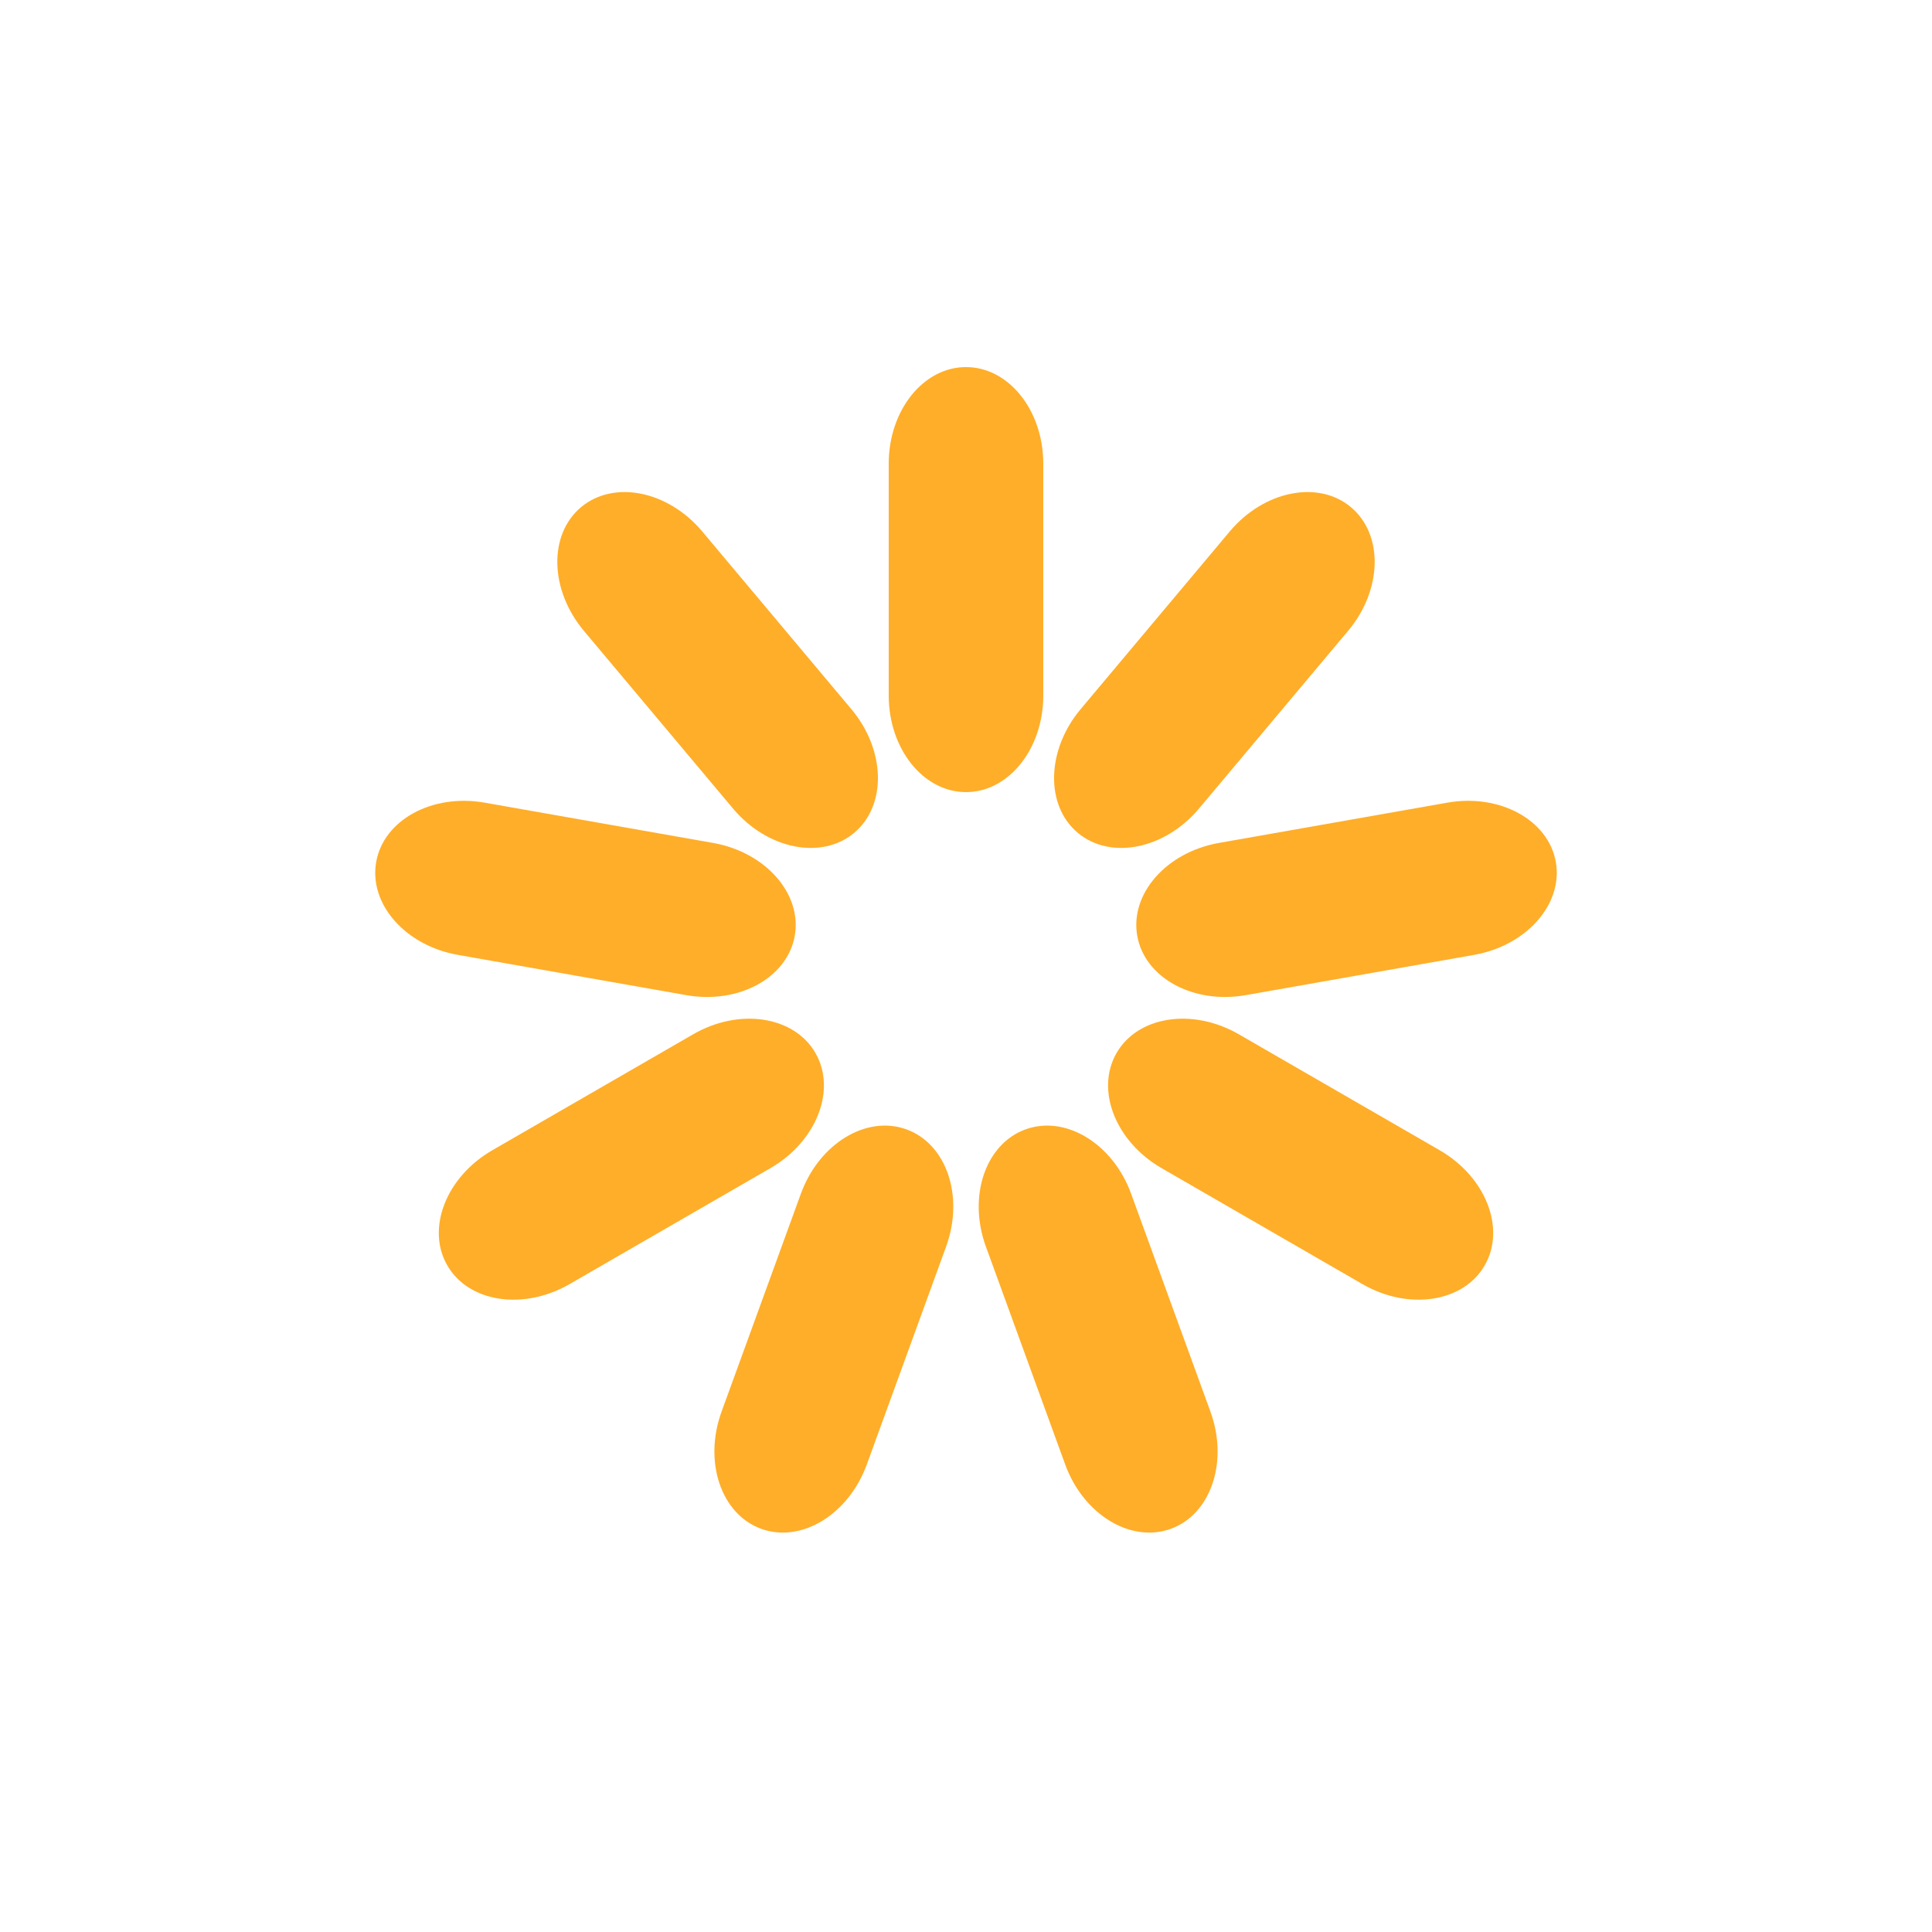
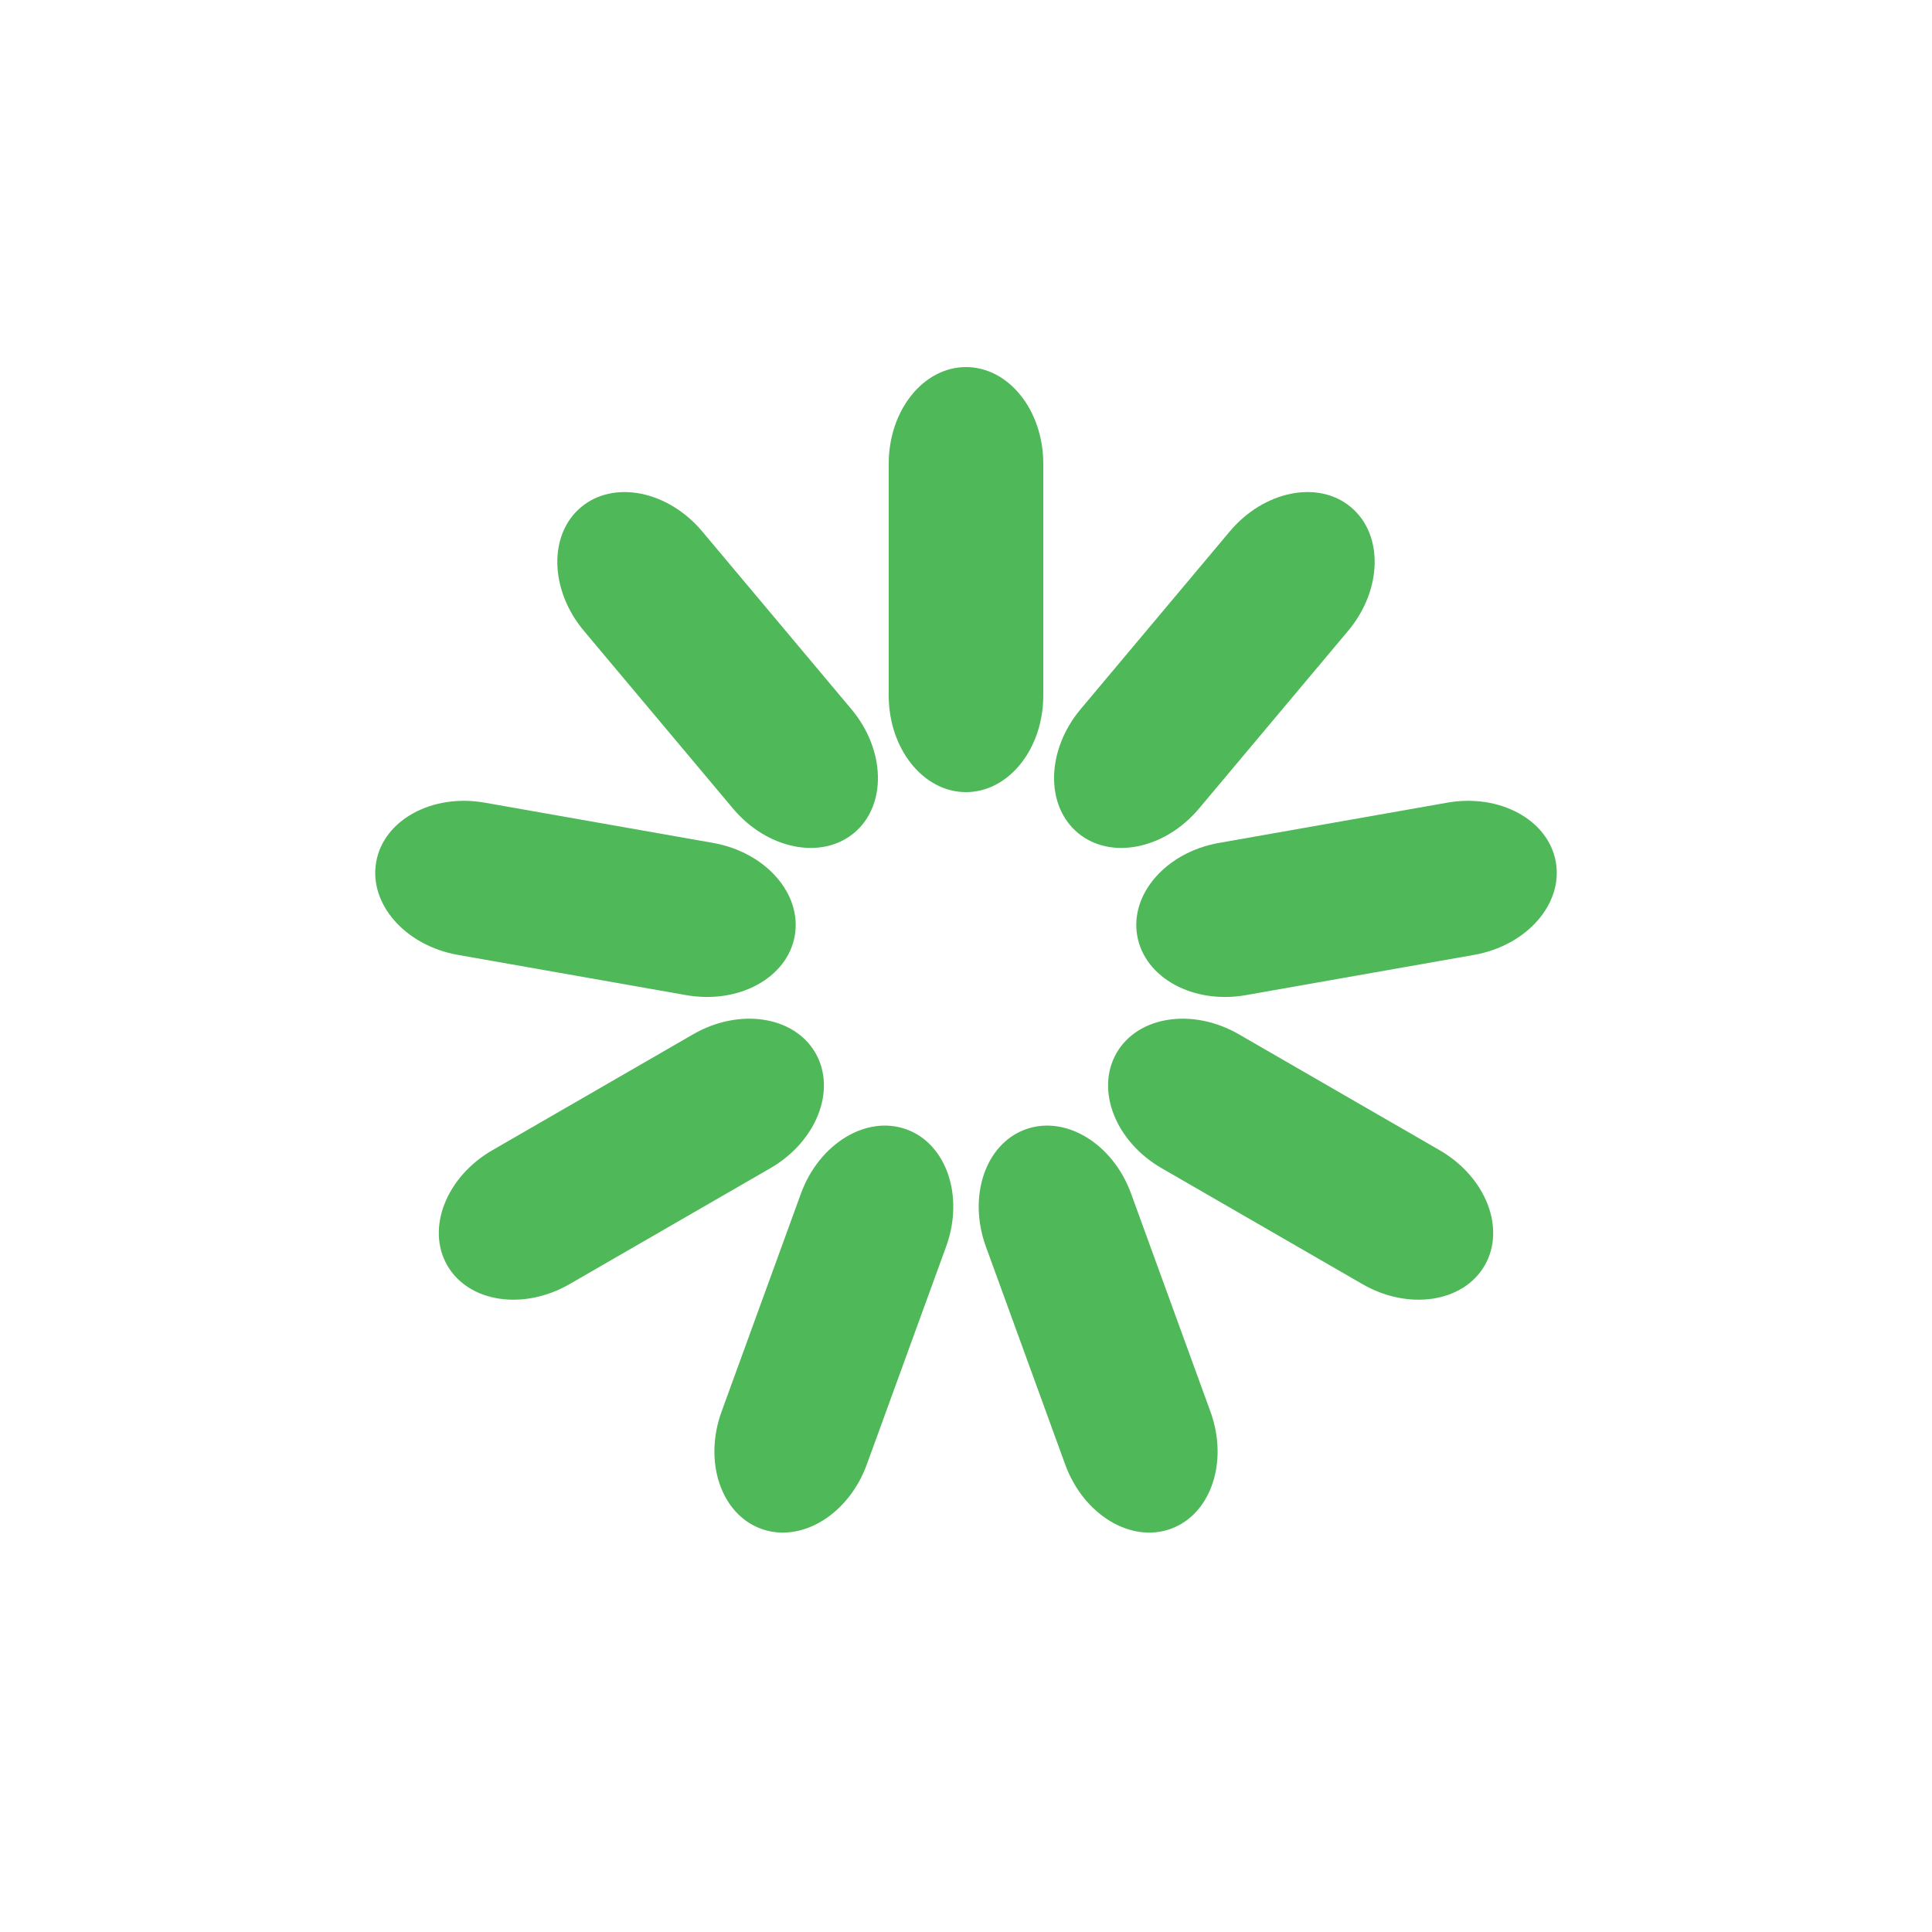
<svg xmlns="http://www.w3.org/2000/svg" width="120px" height="120px" viewBox="0 0 100 100" preserveAspectRatio="xMidYMid" class="uil-default">
  <rect x="0" y="0" width="100" height="100" fill="none" class="bk" />
-   <rect x="46" y="39" width="8" height="22" rx="5" ry="5" fill="#ffae29" transform="rotate(0 50 50) translate(0 -20)">
+   <rect x="46" y="39" width="8" height="22" rx="5" ry="5" fill="#4fb858" transform="rotate(0 50 50) translate(0 -20)">
    <animate attributeName="opacity" from="1" to="0" dur="1s" begin="0s" repeatCount="indefinite" />
  </rect>
-   <rect x="46" y="39" width="8" height="22" rx="5" ry="5" fill="#ffae29" transform="rotate(40 50 50) translate(0 -20)">
+   <rect x="46" y="39" width="8" height="22" rx="5" ry="5" fill="#4fb858" transform="rotate(40 50 50) translate(0 -20)">
    <animate attributeName="opacity" from="1" to="0" dur="1s" begin="0.111s" repeatCount="indefinite" />
  </rect>
-   <rect x="46" y="39" width="8" height="22" rx="5" ry="5" fill="#ffae29" transform="rotate(80 50 50) translate(0 -20)">
+   <rect x="46" y="39" width="8" height="22" rx="5" ry="5" fill="#4fb858" transform="rotate(80 50 50) translate(0 -20)">
    <animate attributeName="opacity" from="1" to="0" dur="1s" begin="0.222s" repeatCount="indefinite" />
  </rect>
-   <rect x="46" y="39" width="8" height="22" rx="5" ry="5" fill="#ffae29" transform="rotate(120 50 50) translate(0 -20)">
+   <rect x="46" y="39" width="8" height="22" rx="5" ry="5" fill="#4fb858" transform="rotate(120 50 50) translate(0 -20)">
    <animate attributeName="opacity" from="1" to="0" dur="1s" begin="0.333s" repeatCount="indefinite" />
  </rect>
-   <rect x="46" y="39" width="8" height="22" rx="5" ry="5" fill="#ffae29" transform="rotate(160 50 50) translate(0 -20)">
+   <rect x="46" y="39" width="8" height="22" rx="5" ry="5" fill="#4fb858" transform="rotate(160 50 50) translate(0 -20)">
    <animate attributeName="opacity" from="1" to="0" dur="1s" begin="0.444s" repeatCount="indefinite" />
  </rect>
-   <rect x="46" y="39" width="8" height="22" rx="5" ry="5" fill="#ffae29" transform="rotate(200 50 50) translate(0 -20)">
+   <rect x="46" y="39" width="8" height="22" rx="5" ry="5" fill="#4fb858" transform="rotate(200 50 50) translate(0 -20)">
    <animate attributeName="opacity" from="1" to="0" dur="1s" begin="0.556s" repeatCount="indefinite" />
  </rect>
-   <rect x="46" y="39" width="8" height="22" rx="5" ry="5" fill="#ffae29" transform="rotate(240 50 50) translate(0 -20)">
+   <rect x="46" y="39" width="8" height="22" rx="5" ry="5" fill="#4fb858" transform="rotate(240 50 50) translate(0 -20)">
    <animate attributeName="opacity" from="1" to="0" dur="1s" begin="0.667s" repeatCount="indefinite" />
  </rect>
-   <rect x="46" y="39" width="8" height="22" rx="5" ry="5" fill="#ffae29" transform="rotate(280 50 50) translate(0 -20)">
+   <rect x="46" y="39" width="8" height="22" rx="5" ry="5" fill="#4fb858" transform="rotate(280 50 50) translate(0 -20)">
    <animate attributeName="opacity" from="1" to="0" dur="1s" begin="0.778s" repeatCount="indefinite" />
  </rect>
-   <rect x="46" y="39" width="8" height="22" rx="5" ry="5" fill="#ffae29" transform="rotate(320 50 50) translate(0 -20)">
+   <rect x="46" y="39" width="8" height="22" rx="5" ry="5" fill="#4fb858" transform="rotate(320 50 50) translate(0 -20)">
    <animate attributeName="opacity" from="1" to="0" dur="1s" begin="0.889s" repeatCount="indefinite" />
  </rect>
</svg>
